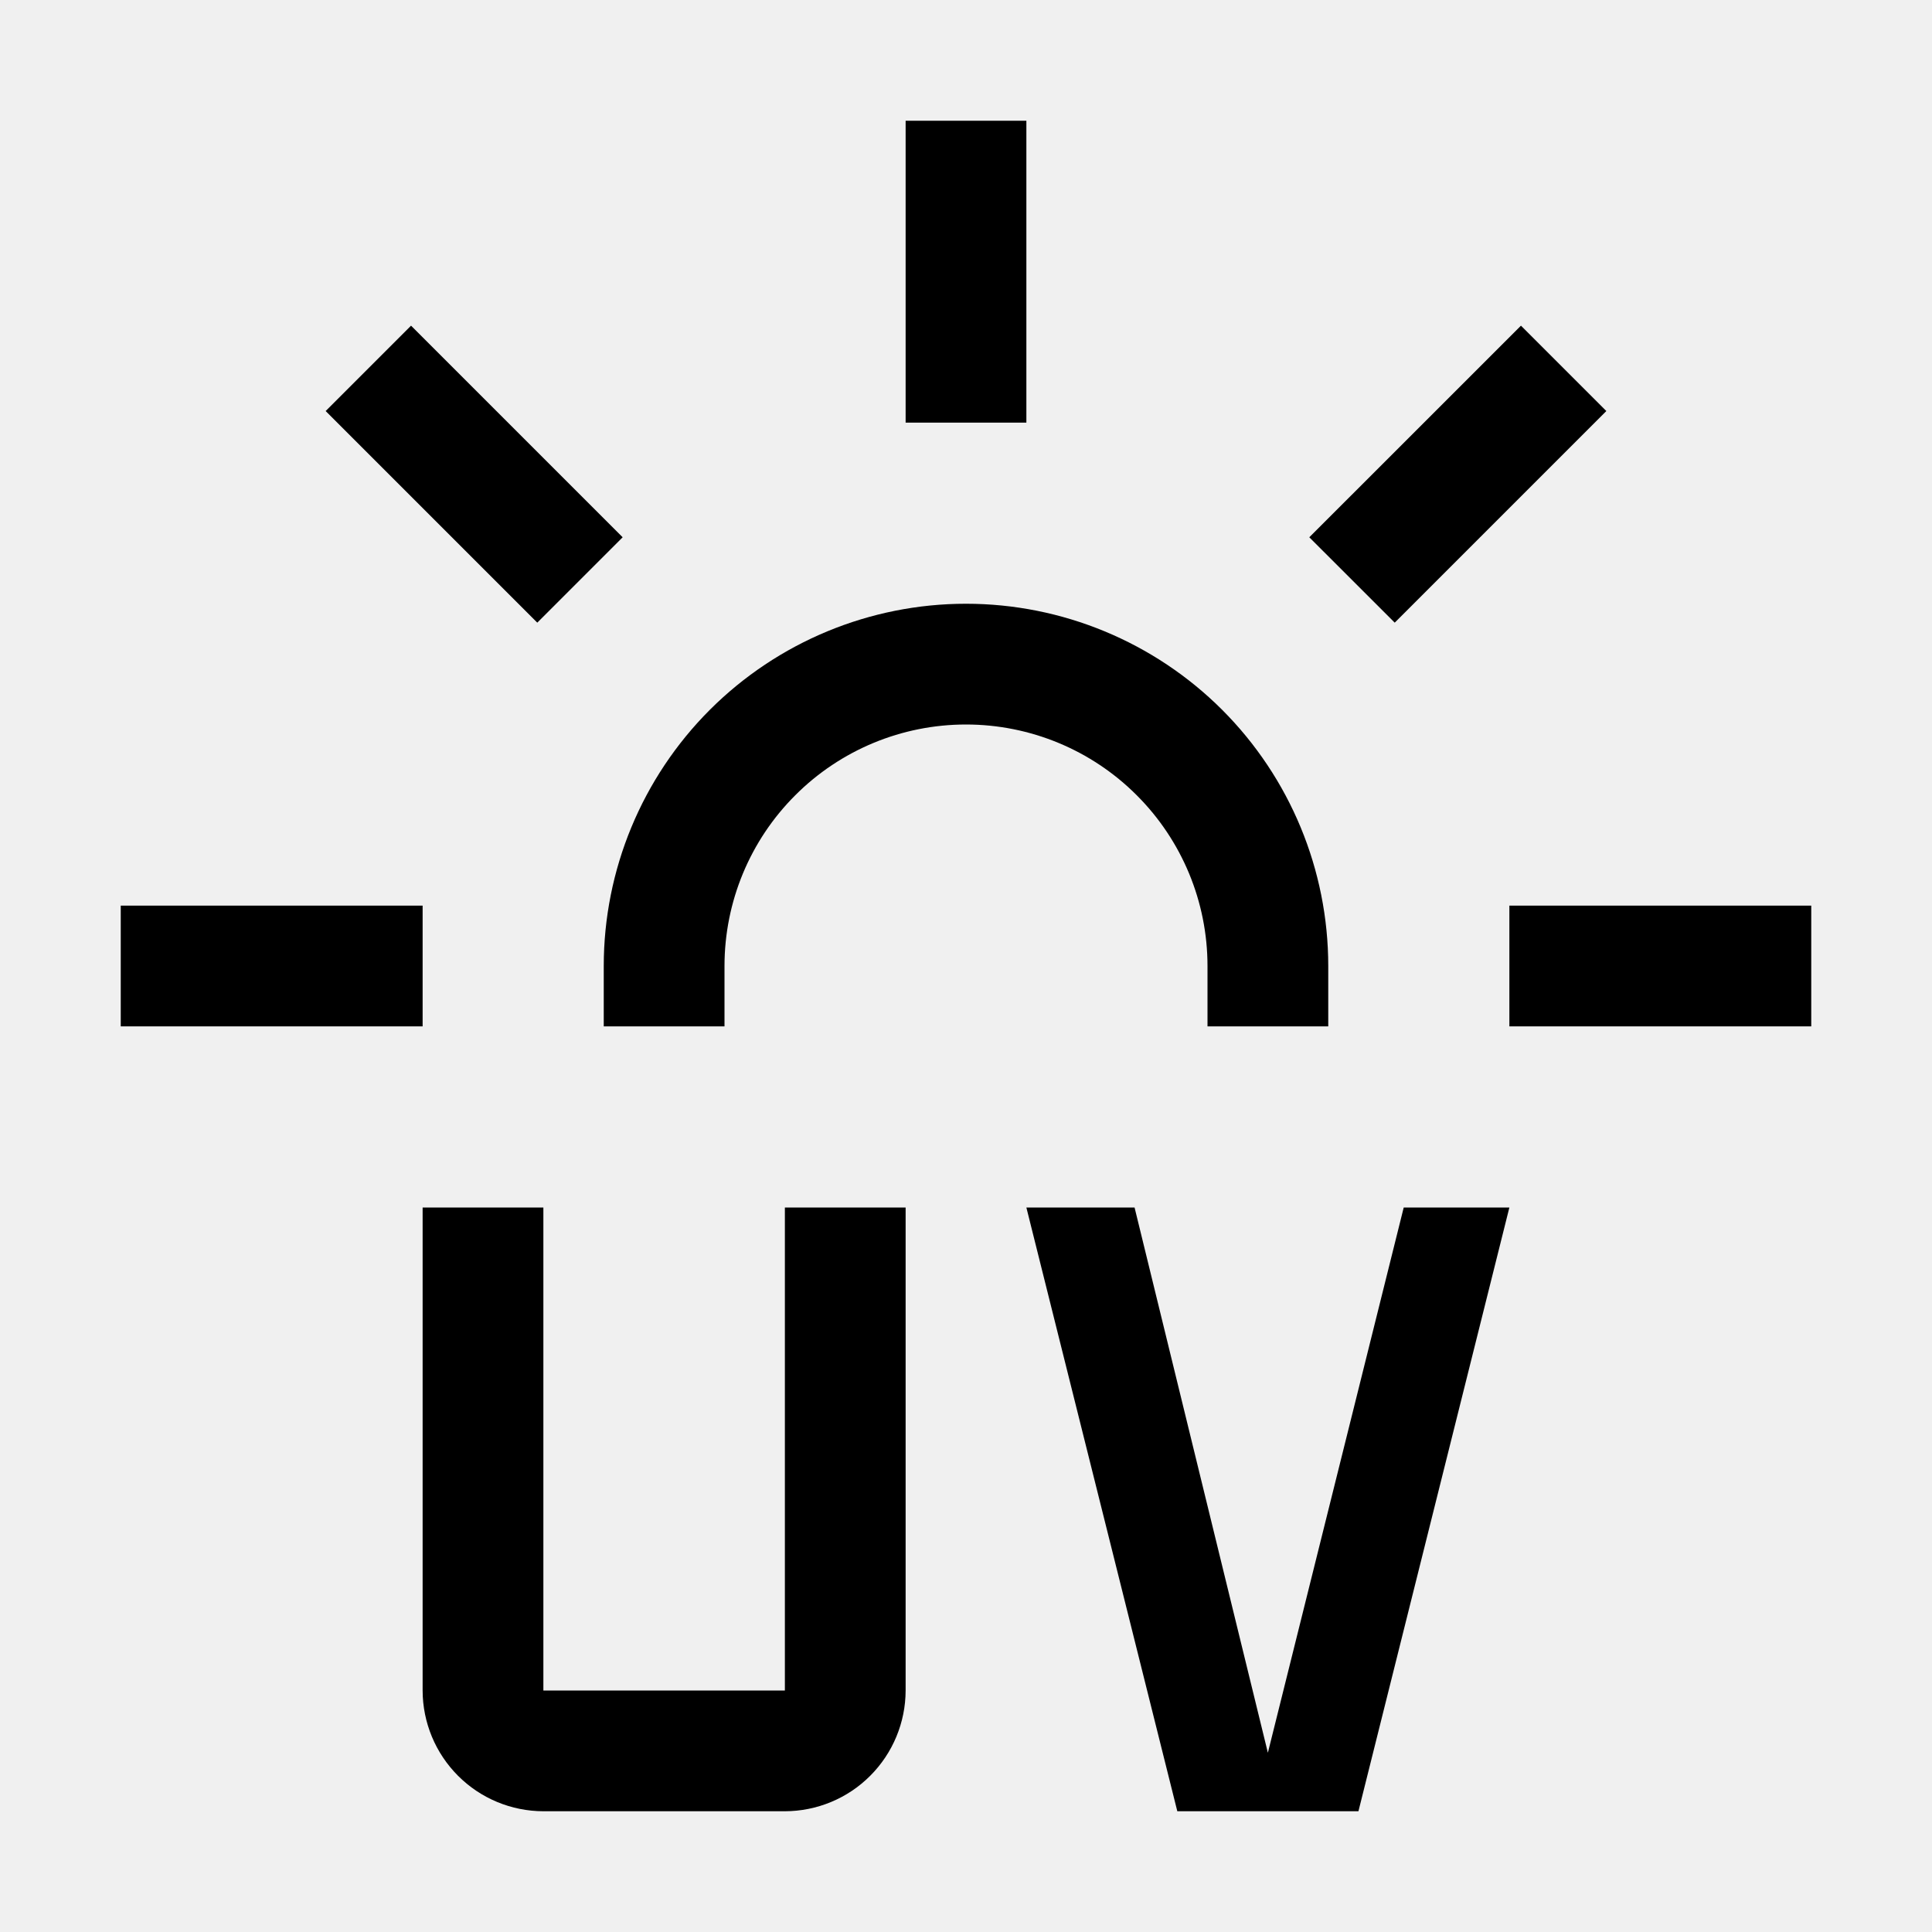
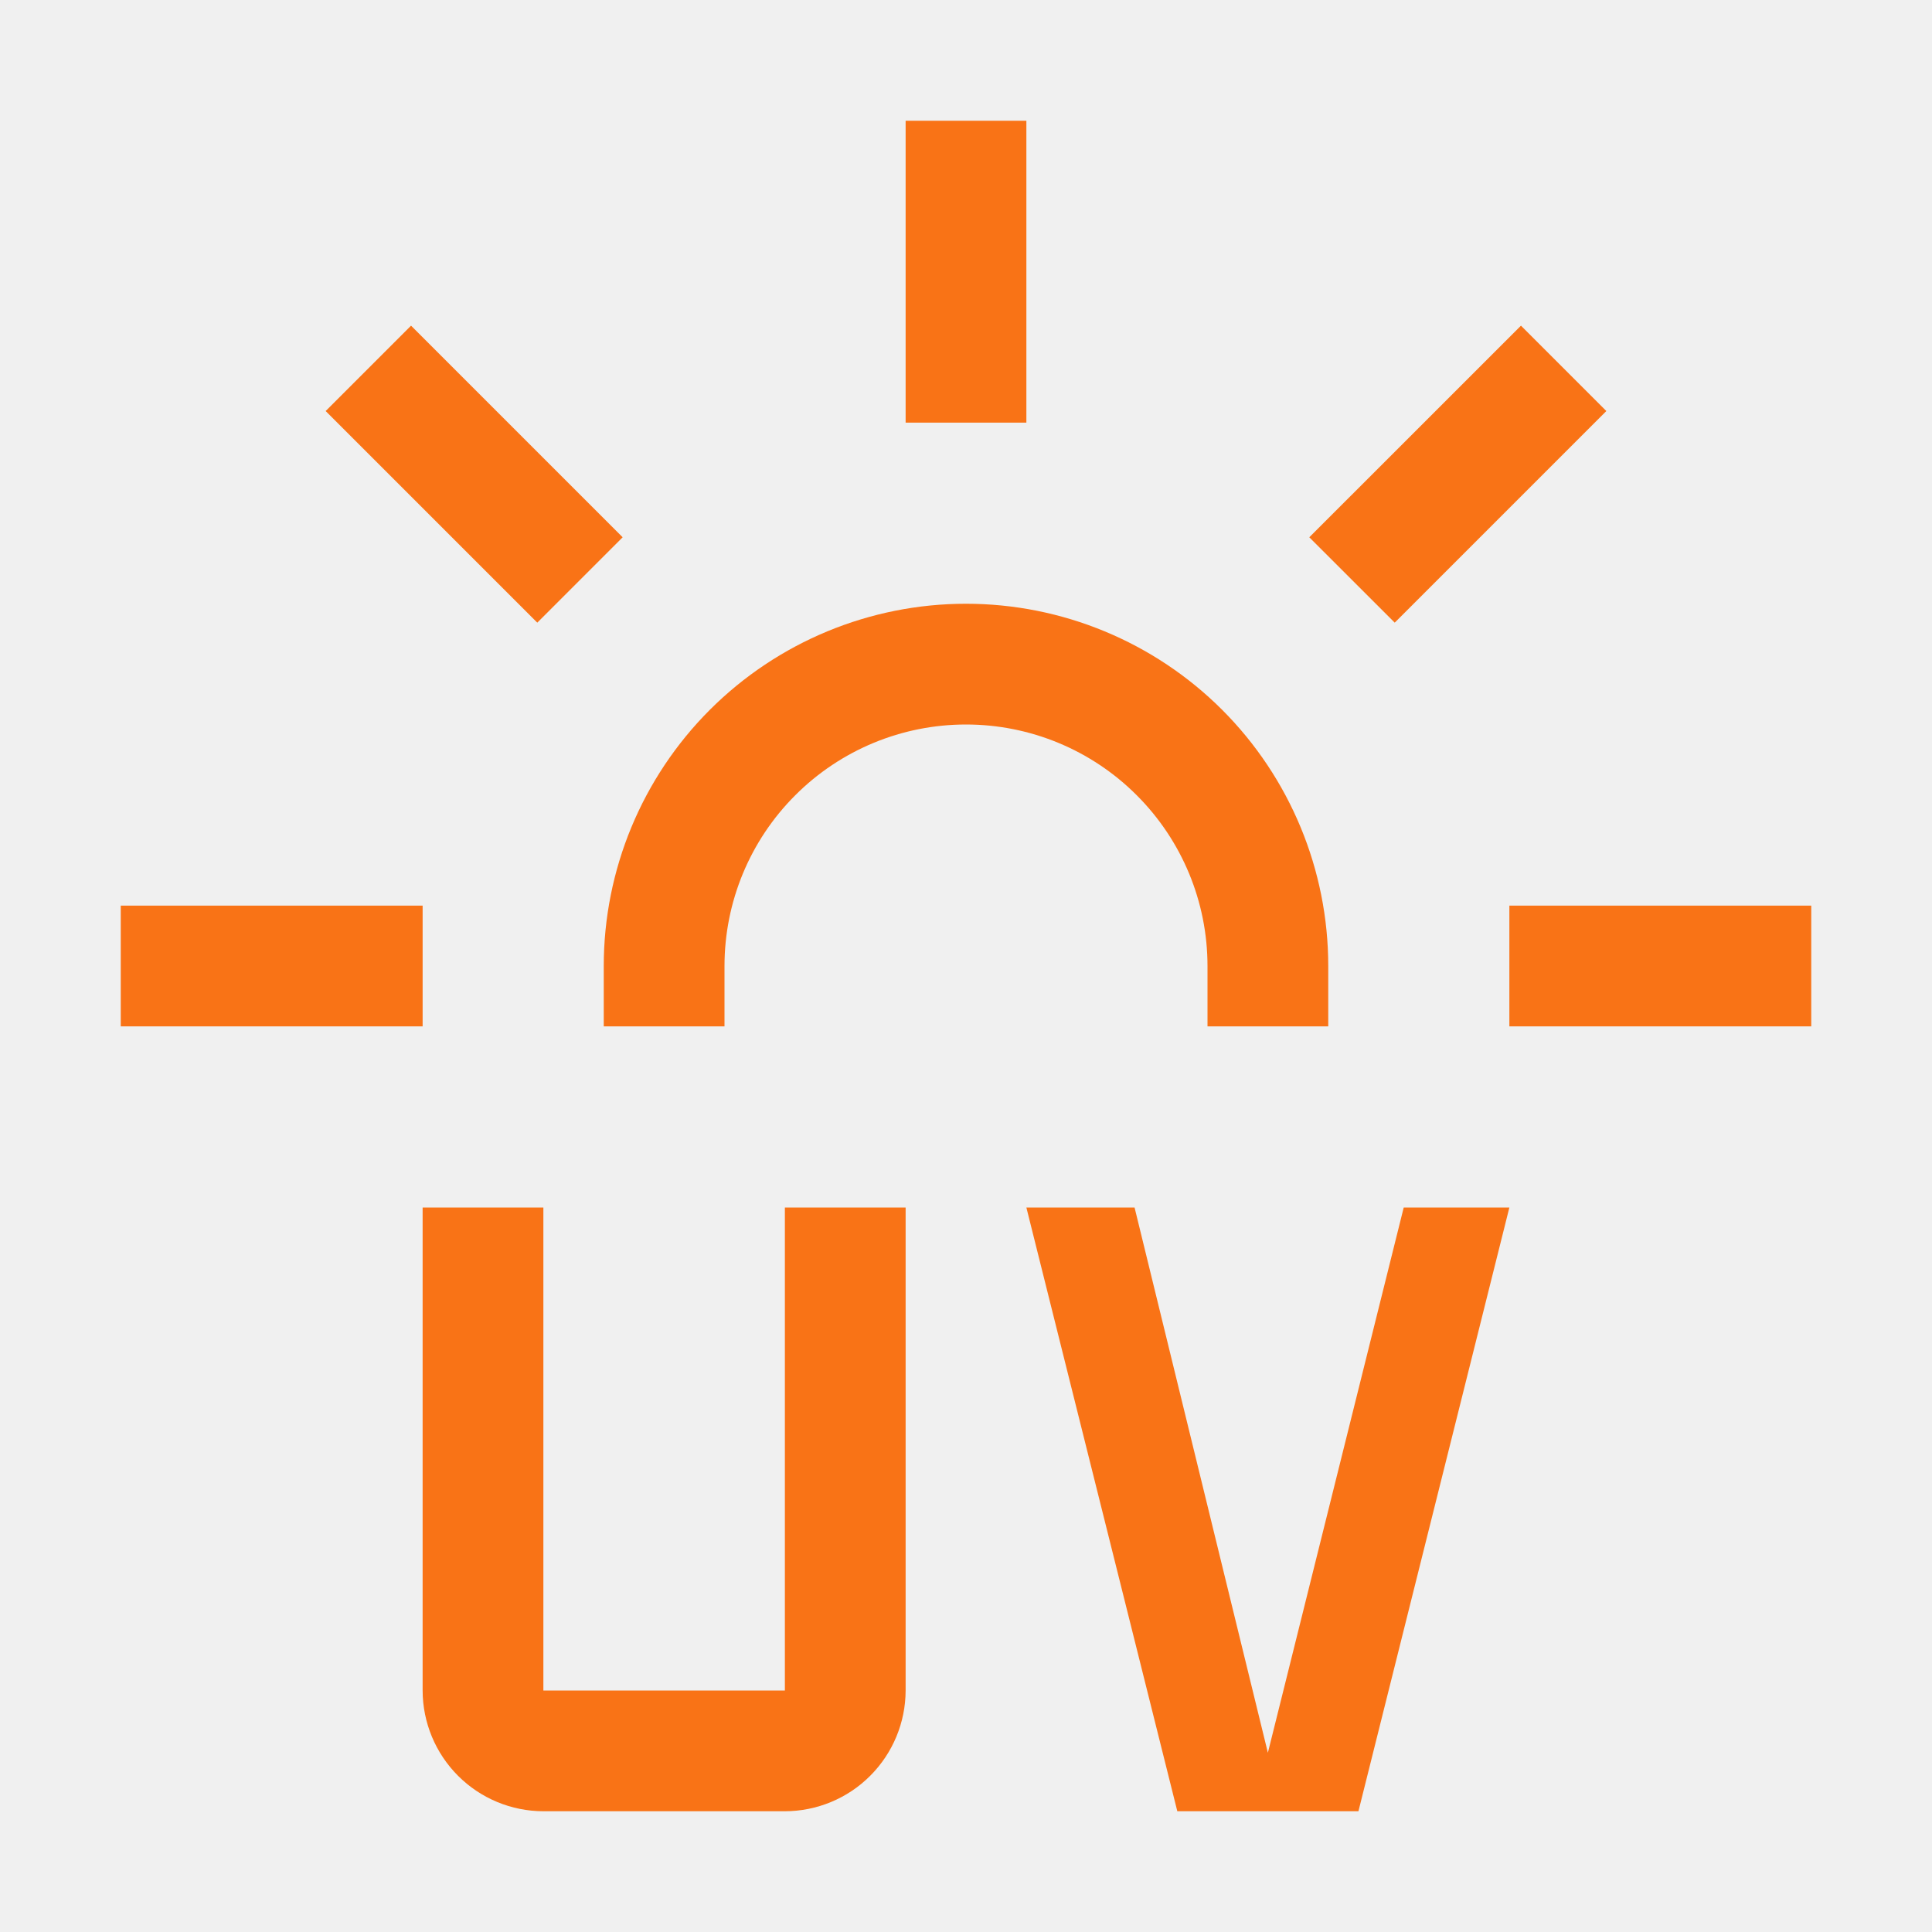
<svg xmlns="http://www.w3.org/2000/svg" width="32" height="32" viewBox="0 0 32 32" fill="none">
  <g clip-path="url(#clip0_12_239)">
-     <path d="M13 30H9C8.47 29.999 7.961 29.788 7.587 29.413C7.212 29.038 7.001 28.53 7 28V20H9V28H13V20H15V28C14.999 28.53 14.788 29.038 14.413 29.413C14.039 29.788 13.53 29.999 13 30Z" fill="black" />
-     <path d="M25 20H23.25L21 29.031L18.792 20H17L19.5 30H22.5L25 20Z" fill="black" />
-     <path d="M17 2H15V7H17V2Z" fill="black" />
-     <path d="M25.192 5.394L21.686 8.899L23.101 10.313L26.606 6.808L25.192 5.394Z" fill="black" />
-     <path d="M30 15H25V17H30V15Z" fill="black" />
-     <path d="M7 15H2V17H7V15Z" fill="black" />
-     <path d="M6.808 5.394L5.394 6.808L8.899 10.313L10.313 8.899L6.808 5.394Z" fill="black" />
-     <path d="M22 17H20V16C20 14.939 19.579 13.922 18.828 13.172C18.078 12.421 17.061 12 16 12C14.939 12 13.922 12.421 13.172 13.172C12.421 13.922 12 14.939 12 16V17H10V16C10 14.409 10.632 12.883 11.757 11.757C12.883 10.632 14.409 10 16 10C17.591 10 19.117 10.632 20.243 11.757C21.368 12.883 22 14.409 22 16V17Z" fill="black" />
+     <path d="M13 30H9C8.47 29.999 7.961 29.788 7.587 29.413C7.212 29.038 7.001 28.53 7 28V20H9V28H13V20H15V28C14.999 28.53 14.788 29.038 14.413 29.413C14.039 29.788 13.53 29.999 13 30Z" fill="#F97316" />
+     <path d="M25 20H23.25L21 29.031L18.792 20H17L19.5 30H22.5L25 20Z" fill="#F97316" />
+     <path d="M17 2H15V7H17V2Z" fill="#F97316" />
+     <path d="M25.192 5.394L21.686 8.899L23.101 10.313L26.606 6.808L25.192 5.394Z" fill="#F97316" />
+     <path d="M30 15H25V17H30V15Z" fill="#F97316" />
+     <path d="M7 15H2V17H7V15Z" fill="#F97316" />
+     <path d="M6.808 5.394L5.394 6.808L8.899 10.313L10.313 8.899L6.808 5.394Z" fill="#F97316" />
+     <path d="M22 17H20V16C20 14.939 19.579 13.922 18.828 13.172C18.078 12.421 17.061 12 16 12C14.939 12 13.922 12.421 13.172 13.172C12.421 13.922 12 14.939 12 16V17H10V16C10 14.409 10.632 12.883 11.757 11.757C12.883 10.632 14.409 10 16 10C17.591 10 19.117 10.632 20.243 11.757C21.368 12.883 22 14.409 22 16V17Z" fill="#F97316" />
  </g>
  <defs>
    <clipPath id="clip0_12_239">
      <rect width="32" height="32" fill="white" />
    </clipPath>
  </defs>
</svg>
